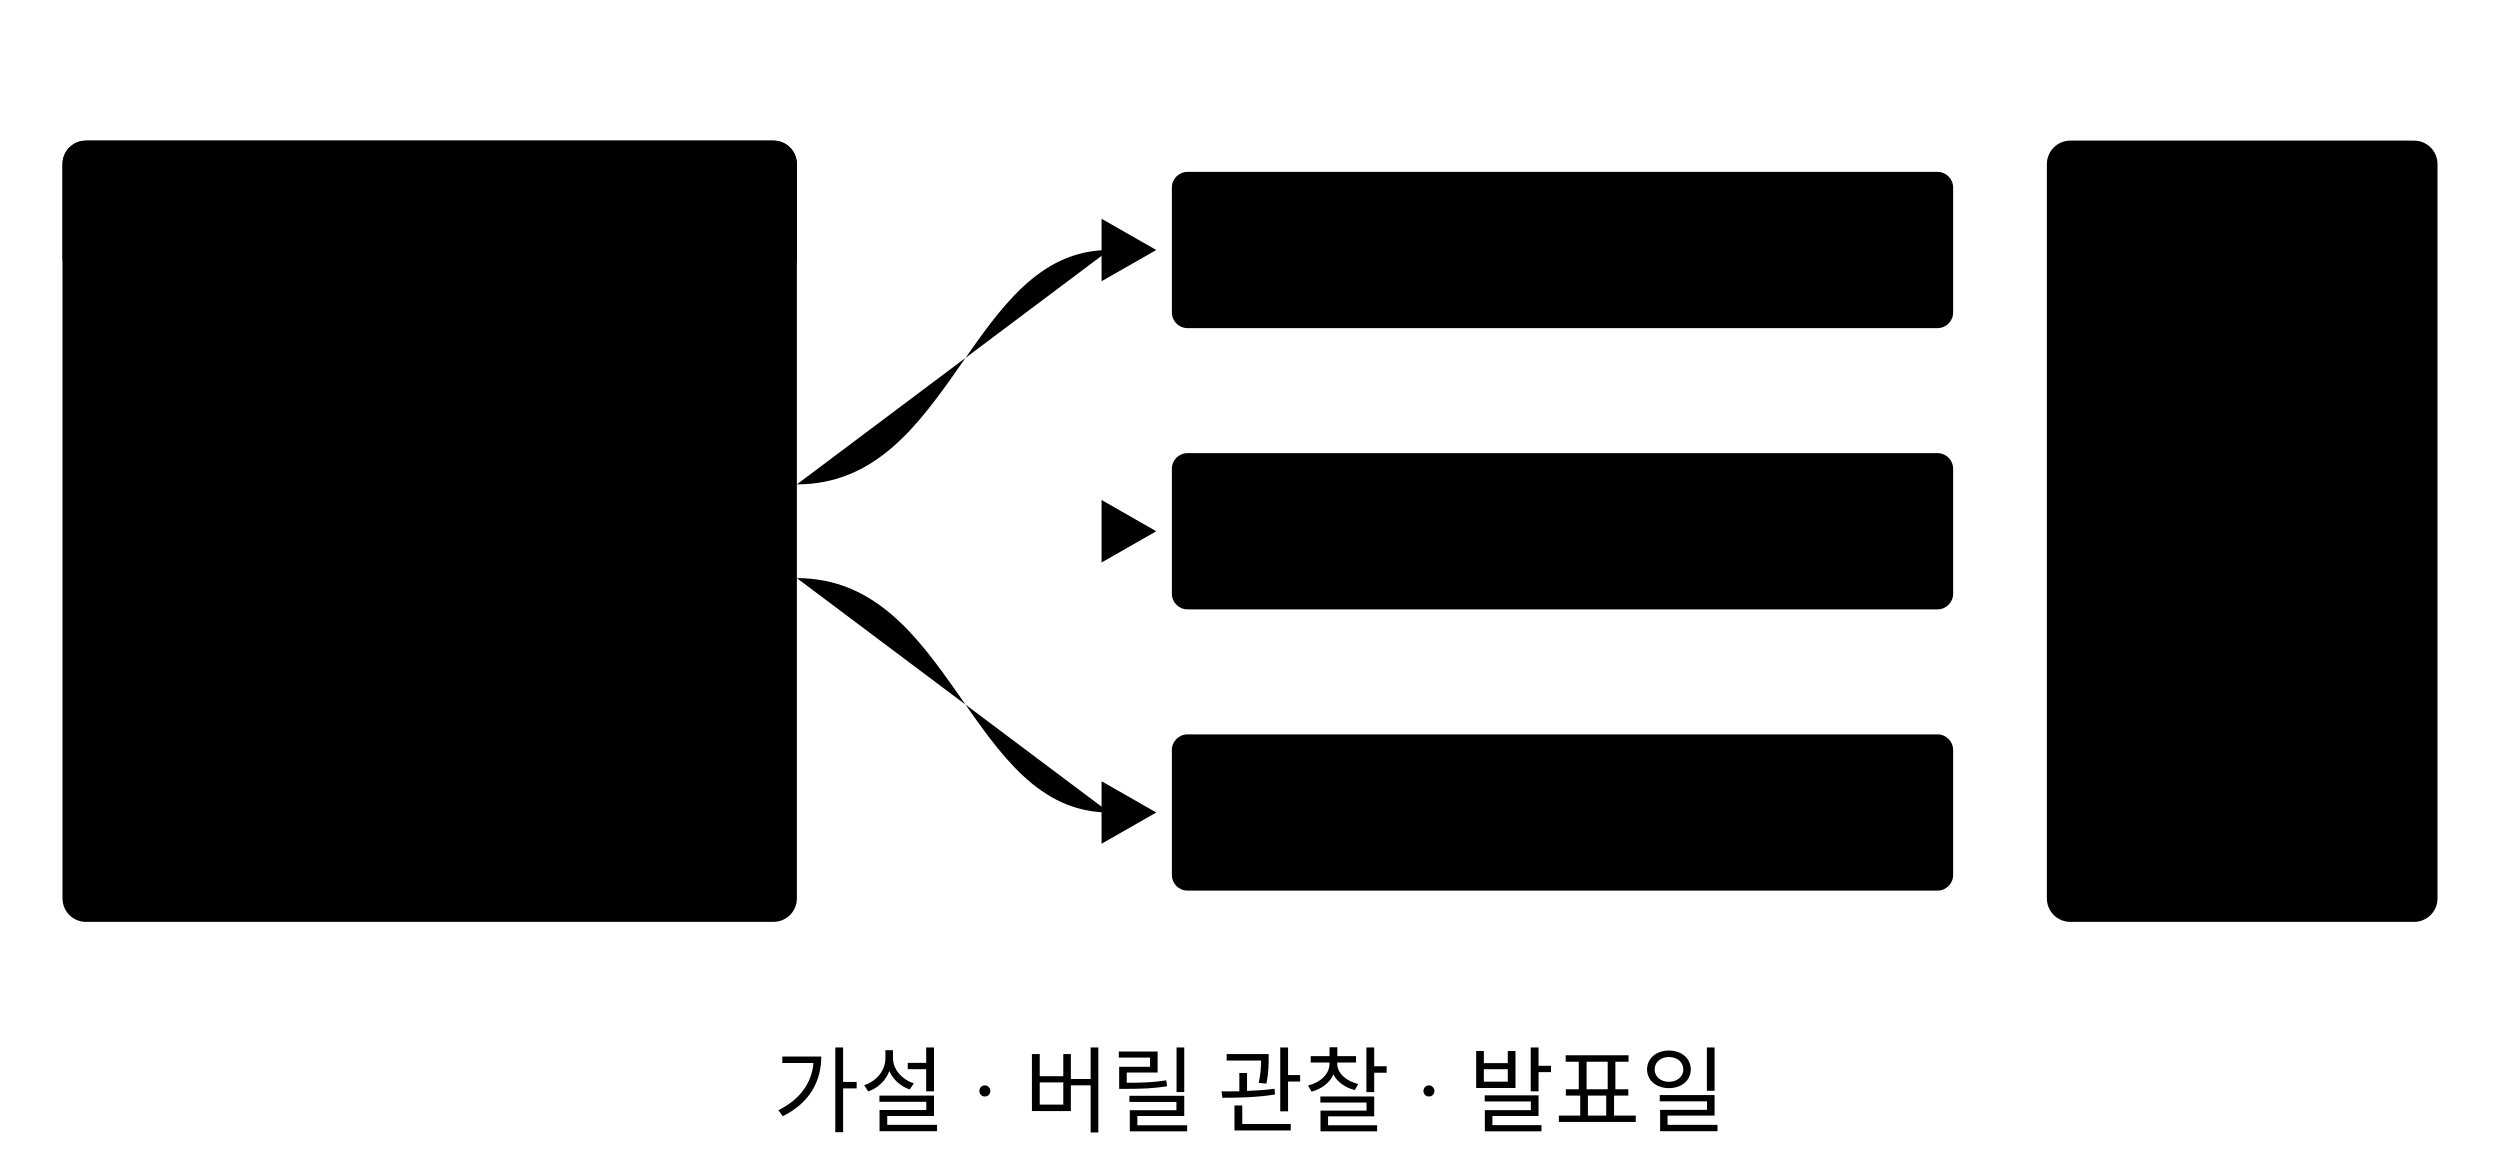
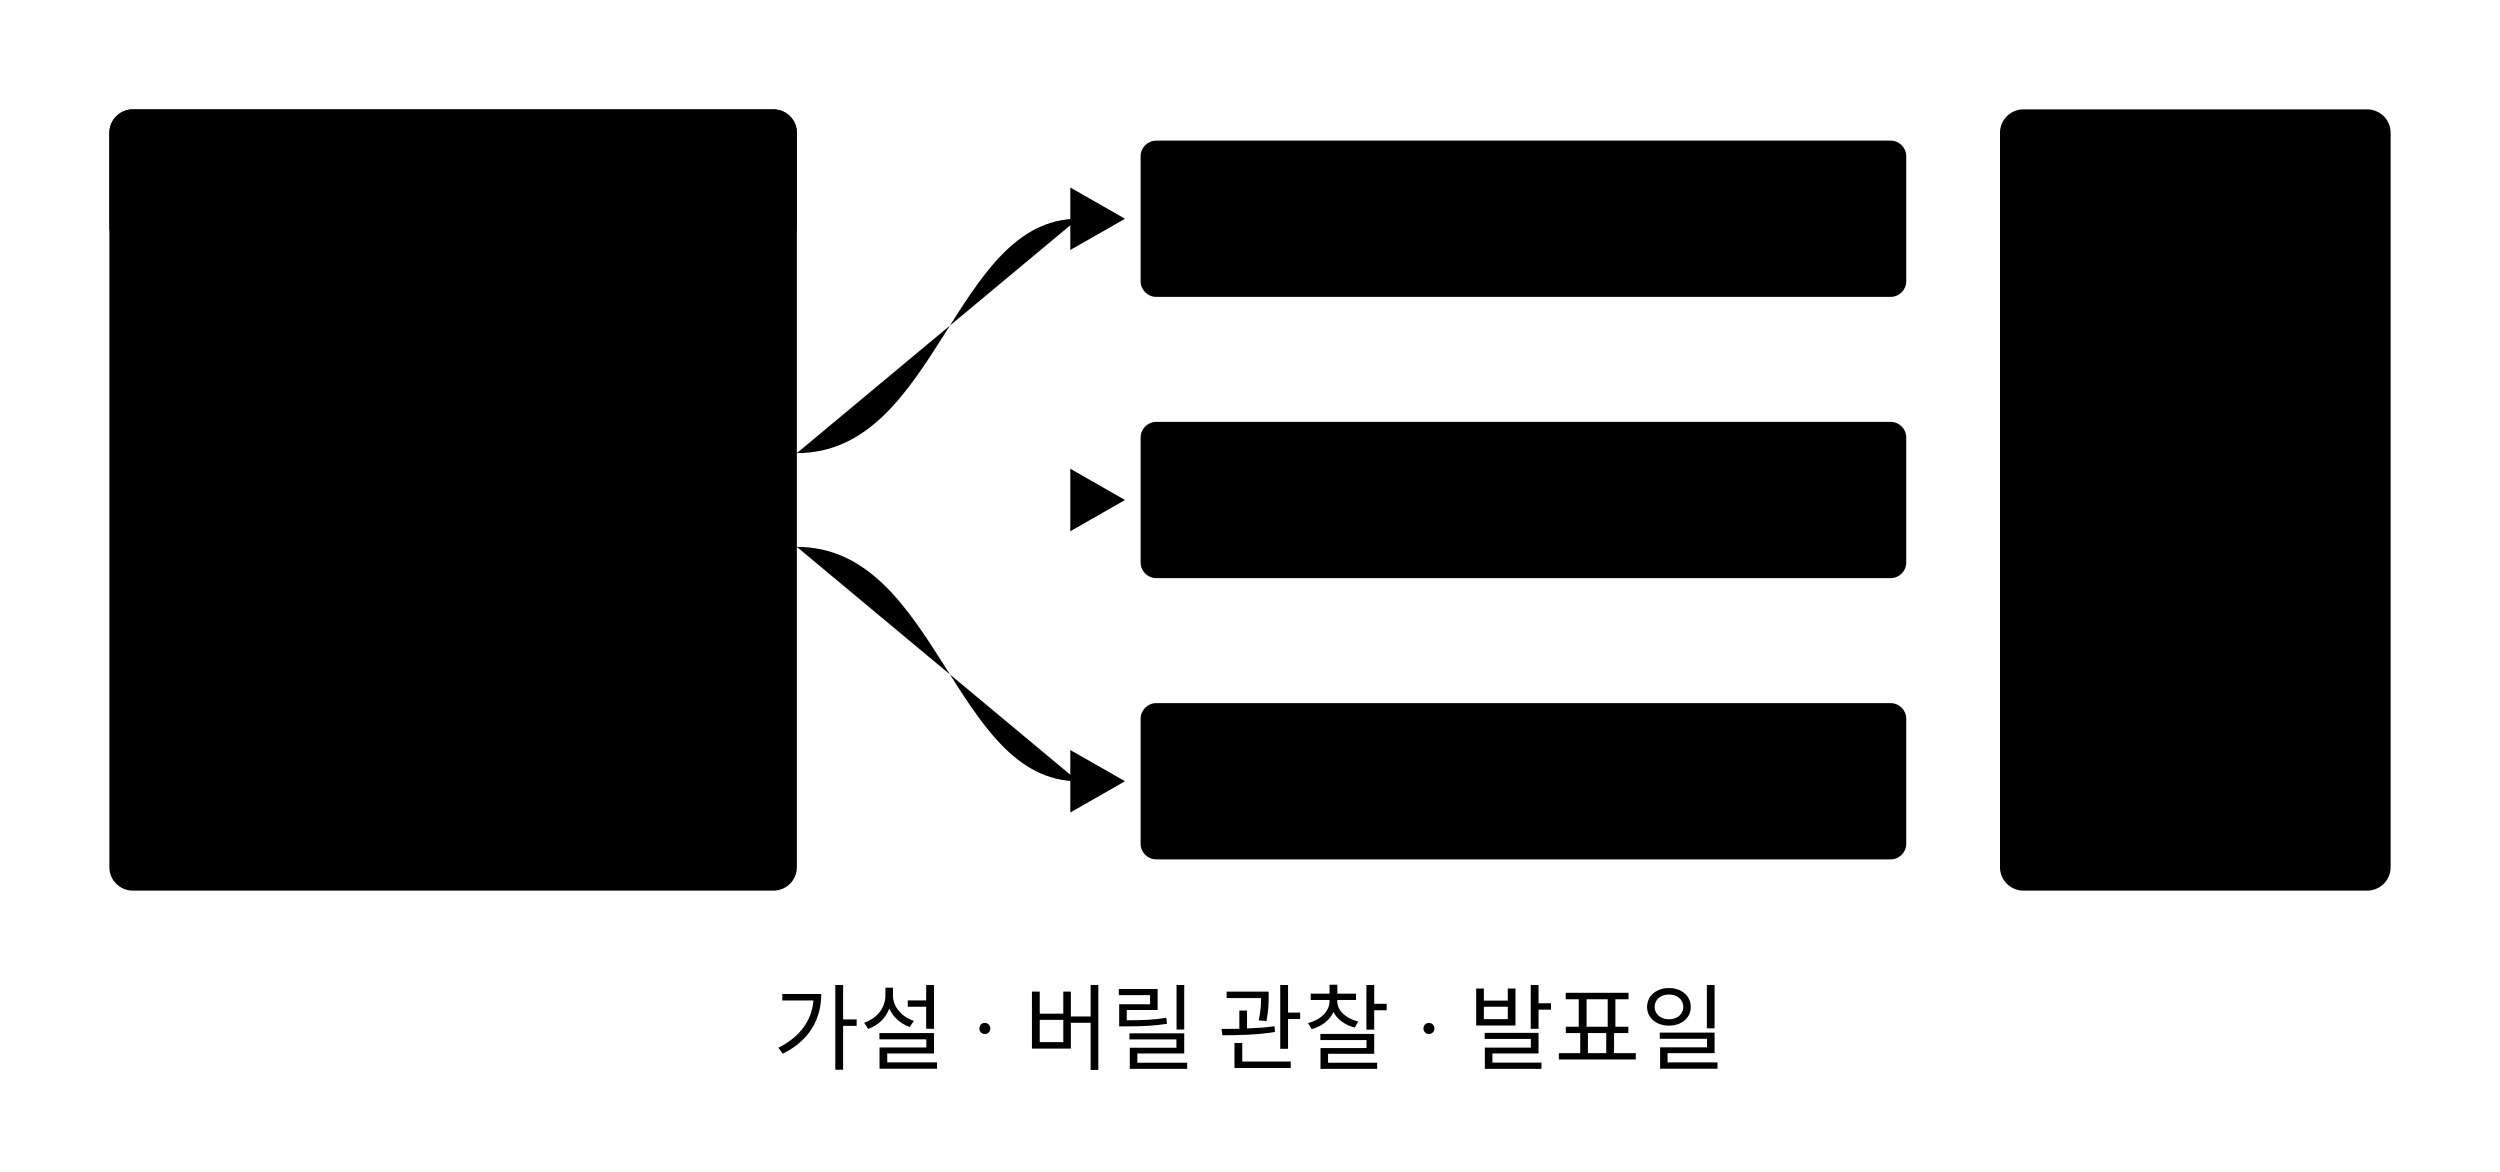
<svg xmlns="http://www.w3.org/2000/svg" class="cover-art" viewBox="0 0 320 150" role="img" aria-label="발표 달력 한 칸에 적힌 물가 3.4%와 예상 3.0%에서 화살표 세 갈래가 3년 국채 금리·자국 통화·주가지수 표지판으로 갈라지고, 각 표지판의 방향은 물음표로 남은 채 오른쪽의 빈 확인할 지표 칸으로 이어지는 그림">
-   <path class="cv-hair" d="M8 130H312" />
-   <rect class="cv-node" x="8" y="18" width="94" height="100" rx="3" />
-   <rect class="cv-fill" x="8" y="18" width="94" height="18" rx="3" />
-   <text class="cv-text cv-inverse" x="55" y="30" text-anchor="middle">물가 발표</text>
-   <text class="cv-big" x="55" y="74" text-anchor="middle">3.4</text>
-   <text class="cv-text" x="55" y="92" text-anchor="middle">예상 3.0%</text>
-   <rect class="cv-tint" x="16" y="98" width="78" height="14" rx="2" />
-   <text class="cv-text" x="55" y="108" text-anchor="middle">차이 +0.4%p</text>
-   <path class="cv-line cv-thin" d="M102 62C122 62 124 32 142 32" />
-   <path class="cv-head" d="M148 32l-7-4v8z" />
-   <path class="cv-line cv-thin" d="M102 68H142" />
-   <path class="cv-head" d="M148 68l-7-4v8z" />
-   <path class="cv-line cv-thin" d="M102 74C122 74 124 104 142 104" />
-   <path class="cv-head" d="M148 104l-7-4v8z" />
-   <rect class="cv-bar" x="150" y="22" width="100" height="20" rx="2" />
-   <text class="cv-text" x="156" y="35">3년 국채 금리 ?</text>
-   <rect class="cv-bar" x="150" y="58" width="100" height="20" rx="2" />
-   <text class="cv-text" x="156" y="71">자국 통화 ?</text>
-   <rect class="cv-bar" x="150" y="94" width="100" height="20" rx="2" />
-   <text class="cv-text" x="156" y="107">주가지수 ?</text>
-   <path class="cv-stroke cv-dash" d="M250 32H262M250 68H262M250 104H262" />
-   <rect class="cv-node cv-dash" x="262" y="18" width="50" height="100" rx="3" />
-   <text class="cv-text" x="287" y="34" text-anchor="middle">확인할</text>
-   <text class="cv-text" x="287" y="46" text-anchor="middle">지표</text>
-   <path class="cv-hair" d="M270 64H304M270 82H304M270 100H304" />
-   <text class="cv-text cv-muted" x="160" y="144" text-anchor="middle">가설 · 버릴 관찰 · 발표일</text>
+   <path class="cv-hair" d="M14 124H306" />
+   <rect class="cv-node" x="14" y="14" width="88" height="100" rx="3" />
+   <rect class="cv-fill" x="14" y="14" width="88" height="18" rx="3" />
+   <text class="cv-text cv-inverse" x="58" y="26" text-anchor="middle">물가 발표</text>
+   <text class="cv-big" x="54" y="70" text-anchor="middle">3.4</text>
+   <text class="cv-text" x="83" y="70">%</text>
+   <text class="cv-text" x="58" y="88" text-anchor="middle">예상 3.0%</text>
+   <rect class="cv-tint" x="21" y="94" width="74" height="14" rx="2" />
+   <text class="cv-text" x="58" y="104" text-anchor="middle">차이 +0.4%p</text>
+   <path class="cv-line cv-thin" d="M102 58C120 58 122 28 138 28" />
+   <path class="cv-head" d="M144 28l-7-4v8z" />
+   <path class="cv-line cv-thin" d="M102 64H138" />
+   <path class="cv-head" d="M144 64l-7-4v8z" />
+   <path class="cv-line cv-thin" d="M102 70C120 70 122 100 138 100" />
+   <path class="cv-head" d="M144 100l-7-4v8z" />
+   <rect class="cv-bar" x="146" y="18" width="98" height="20" rx="2" />
+   <text class="cv-text" x="152" y="31">3년 국채 금리 ?</text>
+   <rect class="cv-bar" x="146" y="54" width="98" height="20" rx="2" />
+   <text class="cv-text" x="152" y="67">자국 통화 ?</text>
+   <rect class="cv-bar" x="146" y="90" width="98" height="20" rx="2" />
+   <text class="cv-text" x="152" y="103">주가지수 ?</text>
+   <path class="cv-stroke cv-dash" d="M244 28H256M244 64H256M244 100H256" />
+   <rect class="cv-node cv-dash" x="256" y="14" width="50" height="100" rx="3" />
+   <text class="cv-text" x="281" y="30" text-anchor="middle">확인할</text>
+   <text class="cv-text" x="281" y="42" text-anchor="middle">지표</text>
+   <path class="cv-hair" d="M264 60H298M264 78H298M264 96H298" />
+   <text class="cv-text cv-muted" x="160" y="136" text-anchor="middle">가설 · 버릴 관찰 · 발표일</text>
</svg>
